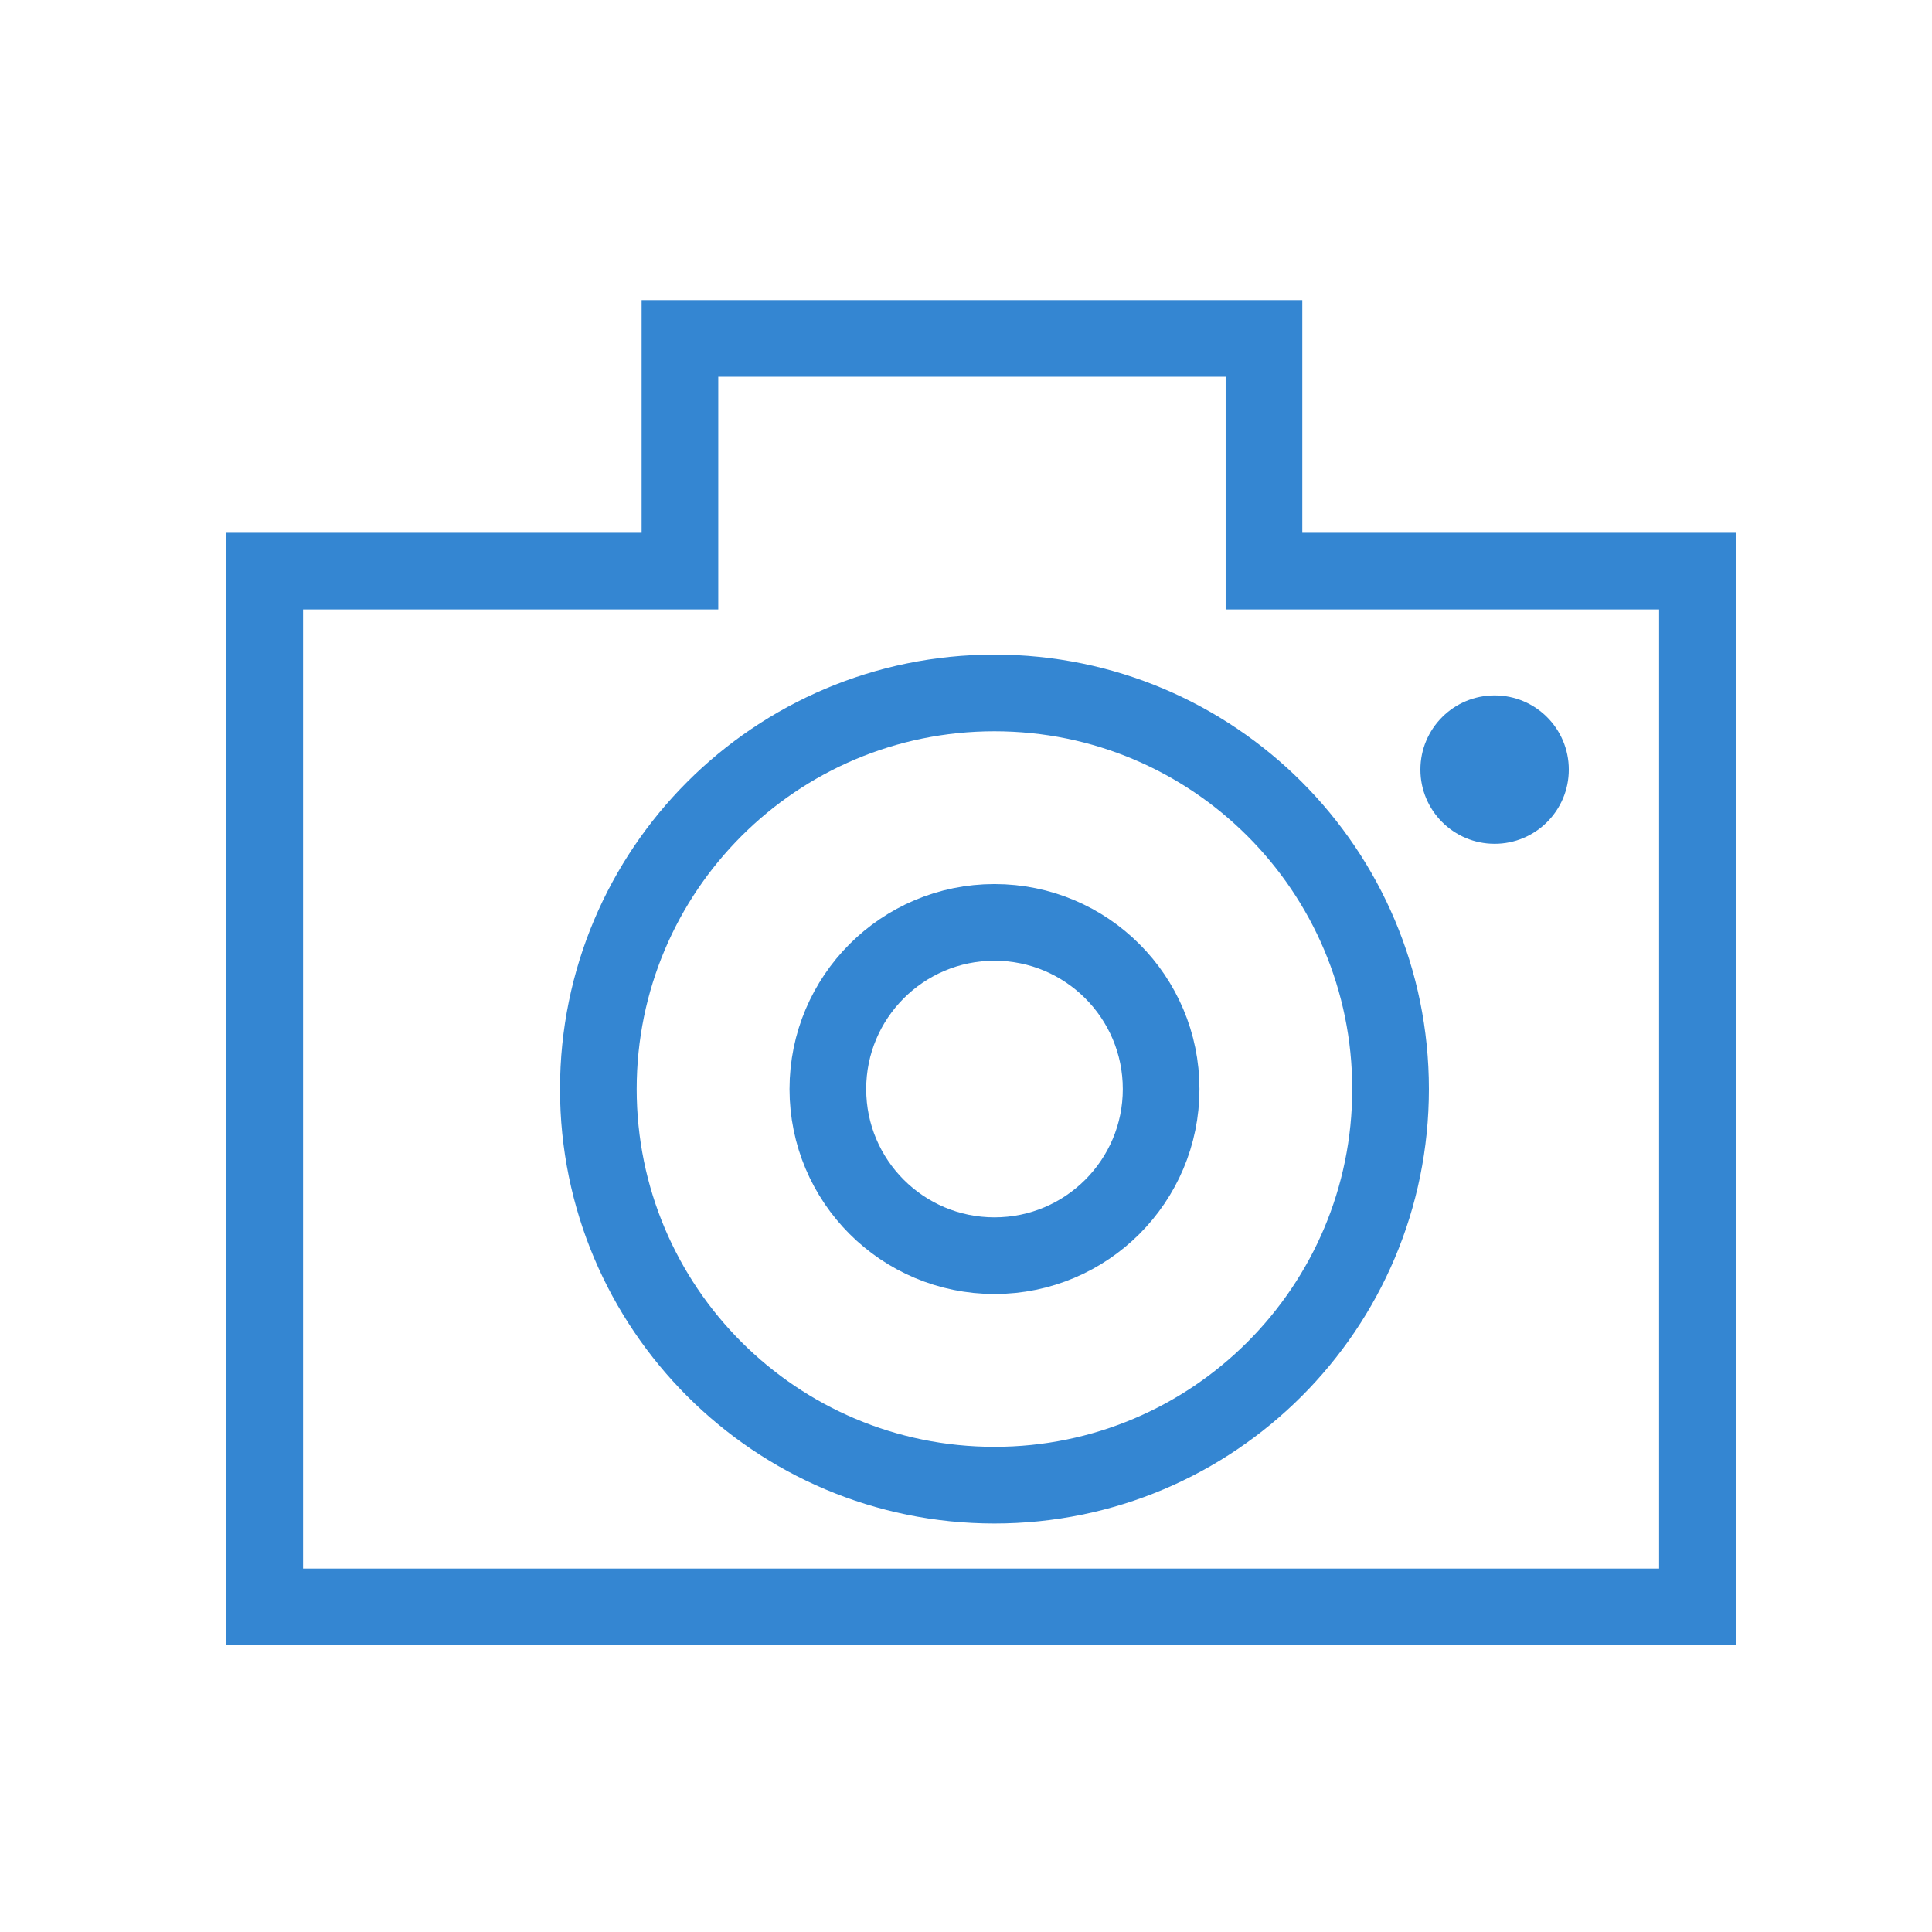
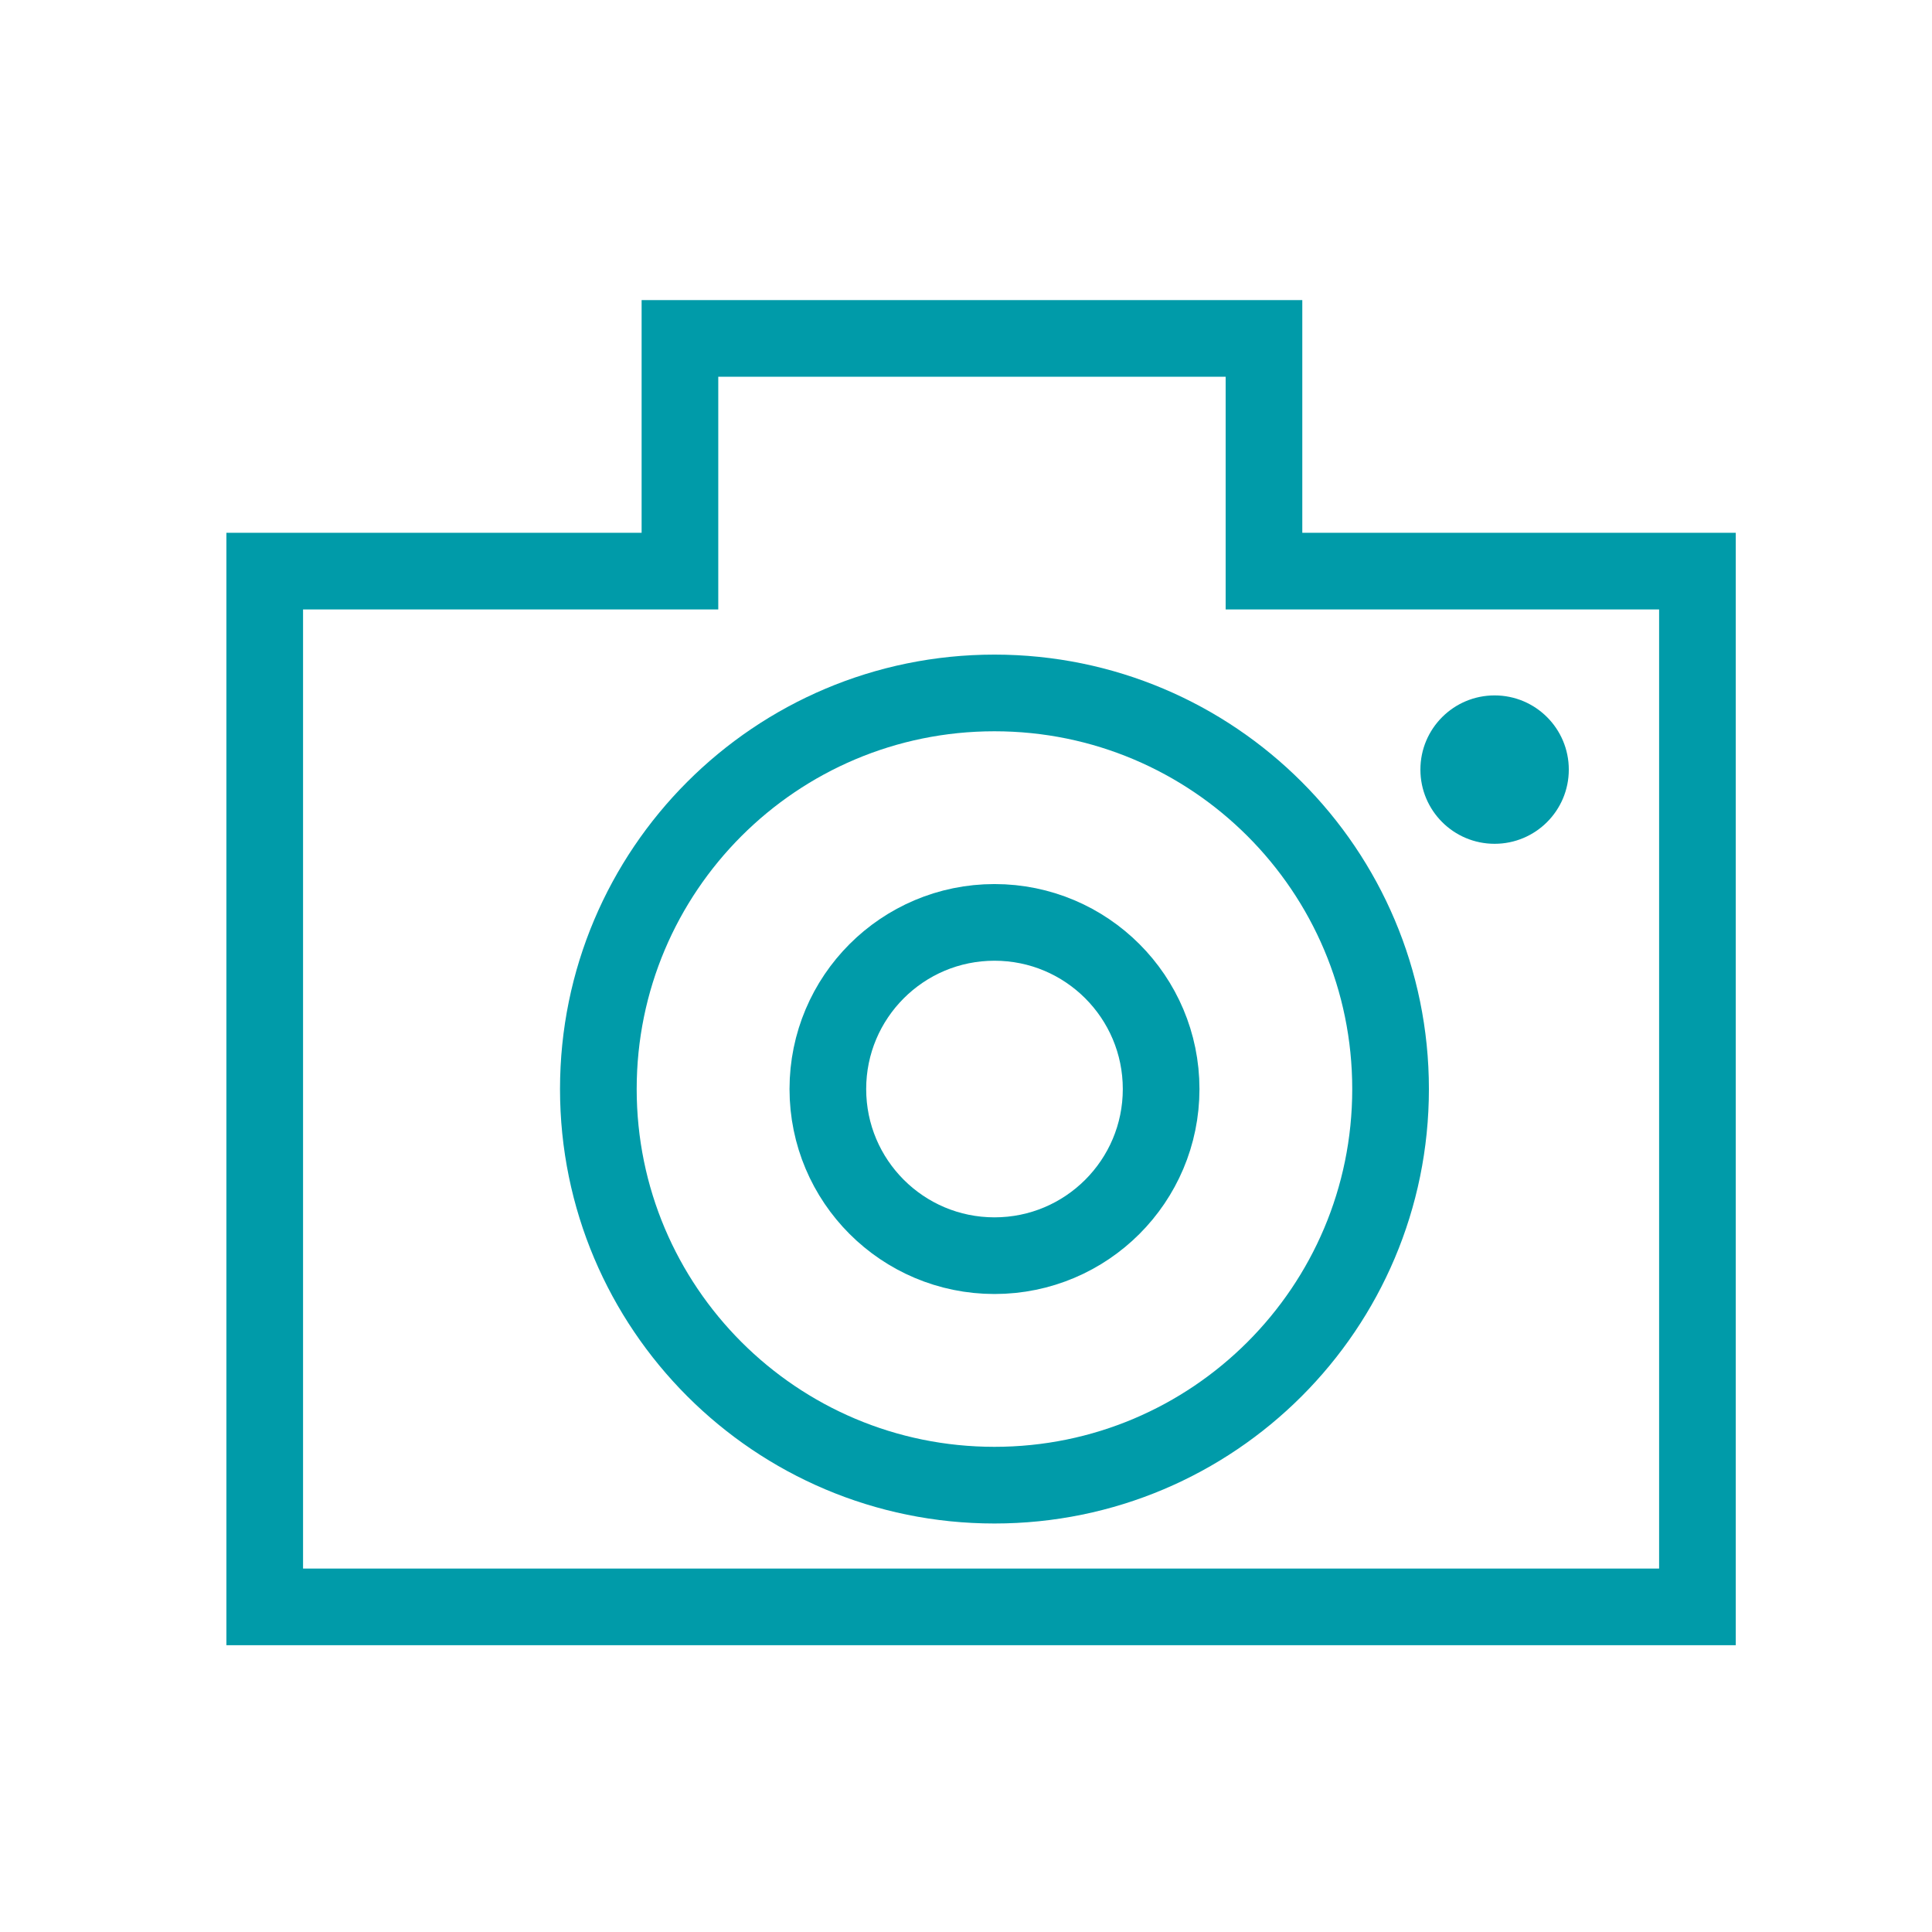
<svg xmlns="http://www.w3.org/2000/svg" xmlns:xlink="http://www.w3.org/1999/xlink" width="128" height="128" id="svg2" version="1.1">
  <defs id="defs4">
    <linearGradient id="linearGradient3006">
      <stop style="stop-color:#999999;stop-opacity:1;" offset="0" id="stop3008" />
      <stop style="stop-color:#ffffff;stop-opacity:1" offset="1" id="stop3010" />
    </linearGradient>
    <linearGradient xlink:href="#linearGradient3006" id="linearGradient3012" x1="-3.143" y1="-5.179" x2="-4.165" y2="-5.344" gradientUnits="userSpaceOnUse" />
  </defs>
  <g id="layer1" transform="translate(0,-924.3622)">
    <g transform="matrix(1.25,0,0,-1.25,335,572.3622)" id="g2993">
      <g transform="scale(64,64)" id="g2995">
        <g id="g4540" transform="matrix(0.02092816,0,0,-0.02092816,-6.845929,-1.590051)">
          <g id="g3805" transform="matrix(1.011117,0,0,1.011117,12.91821,-92.70349)">
-             <path id="path3795" d="m 139.464,246.826 0,-9.107 22.857,0 0,9.107 16.964,0 0,40.536 -56.071,0 0,-40.536 z" style="fill:none;stroke:#3486d2;stroke-width:3;stroke-linecap:butt;stroke-linejoin:miter;stroke-miterlimit:4;stroke-opacity:1;stroke-dasharray:none" />
-             <path transform="matrix(2.854952,0,0,2.854952,-193.5761,-504.4605)" d="m 126.395,270.252 c 0,2.999 -2.431,5.43 -5.43,5.43 -2.999,0 -5.43,-2.431 -5.43,-5.43 0,-2.999 2.431,-5.43 5.43,-5.43 2.999,0 5.43,2.431 5.43,5.43 z" id="path3797" style="fill:none;stroke:#3486d2;stroke-width:1.051;stroke-linecap:square;stroke-linejoin:round;stroke-miterlimit:4;stroke-opacity:1;stroke-dasharray:none" />
-             <path style="fill:none;stroke:#3486d2;stroke-width:2.498;stroke-linecap:square;stroke-linejoin:round;stroke-miterlimit:4;stroke-opacity:1;stroke-dasharray:none" id="path3801" d="m 126.395,270.252 c 0,2.999 -2.431,5.43 -5.43,5.43 -2.999,0 -5.43,-2.431 -5.43,-5.43 0,-2.999 2.431,-5.43 5.43,-5.43 2.999,0 5.43,2.431 5.43,5.43 z" transform="matrix(1.201042,0,0,1.201042,6.490414,-57.48873)" />
-             <path transform="matrix(1.916667,0,0,1.916667,-157.0682,-233.378)" d="m 172.862,254.594 c 0,0.837 -0.678,1.515 -1.515,1.515 -0.837,0 -1.515,-0.678 -1.515,-1.515 0,-0.837 0.678,-1.515 1.515,-1.515 0.837,0 1.515,0.678 1.515,1.515 z" id="path3803" style="fill:#3486d2;fill-opacity:1;stroke:none" />
+             <path id="path3795" d="m 139.464,246.826 0,-9.107 22.857,0 0,9.107 16.964,0 0,40.536 -56.071,0 0,-40.536 z" style="fill:none;stroke:#009ba9;stroke-width:3;stroke-linecap:butt;stroke-linejoin:miter;stroke-miterlimit:4;stroke-opacity:1;stroke-dasharray:none" />
+             <path transform="matrix(2.854952,0,0,2.854952,-193.5761,-504.4605)" d="m 126.395,270.252 c 0,2.999 -2.431,5.43 -5.43,5.43 -2.999,0 -5.43,-2.431 -5.43,-5.43 0,-2.999 2.431,-5.43 5.43,-5.43 2.999,0 5.43,2.431 5.43,5.43 z" id="path3797" style="fill:none;stroke:#009ba9;stroke-width:1.051;stroke-linecap:square;stroke-linejoin:round;stroke-miterlimit:4;stroke-opacity:1;stroke-dasharray:none" />
+             <path style="fill:none;stroke:#009ba9;stroke-width:2.498;stroke-linecap:square;stroke-linejoin:round;stroke-miterlimit:4;stroke-opacity:1;stroke-dasharray:none" id="path3801" d="m 126.395,270.252 c 0,2.999 -2.431,5.43 -5.43,5.43 -2.999,0 -5.43,-2.431 -5.43,-5.43 0,-2.999 2.431,-5.43 5.43,-5.43 2.999,0 5.43,2.431 5.43,5.43 z" transform="matrix(1.201042,0,0,1.201042,6.490414,-57.48873)" />
+             <path transform="matrix(1.916667,0,0,1.916667,-157.0682,-233.378)" d="m 172.862,254.594 c 0,0.837 -0.678,1.515 -1.515,1.515 -0.837,0 -1.515,-0.678 -1.515,-1.515 0,-0.837 0.678,-1.515 1.515,-1.515 0.837,0 1.515,0.678 1.515,1.515 z" id="path3803" style="fill:#009ba9;fill-opacity:1;stroke:none;stroke-opacity:1" />
          </g>
        </g>
      </g>
    </g>
  </g>
</svg>
